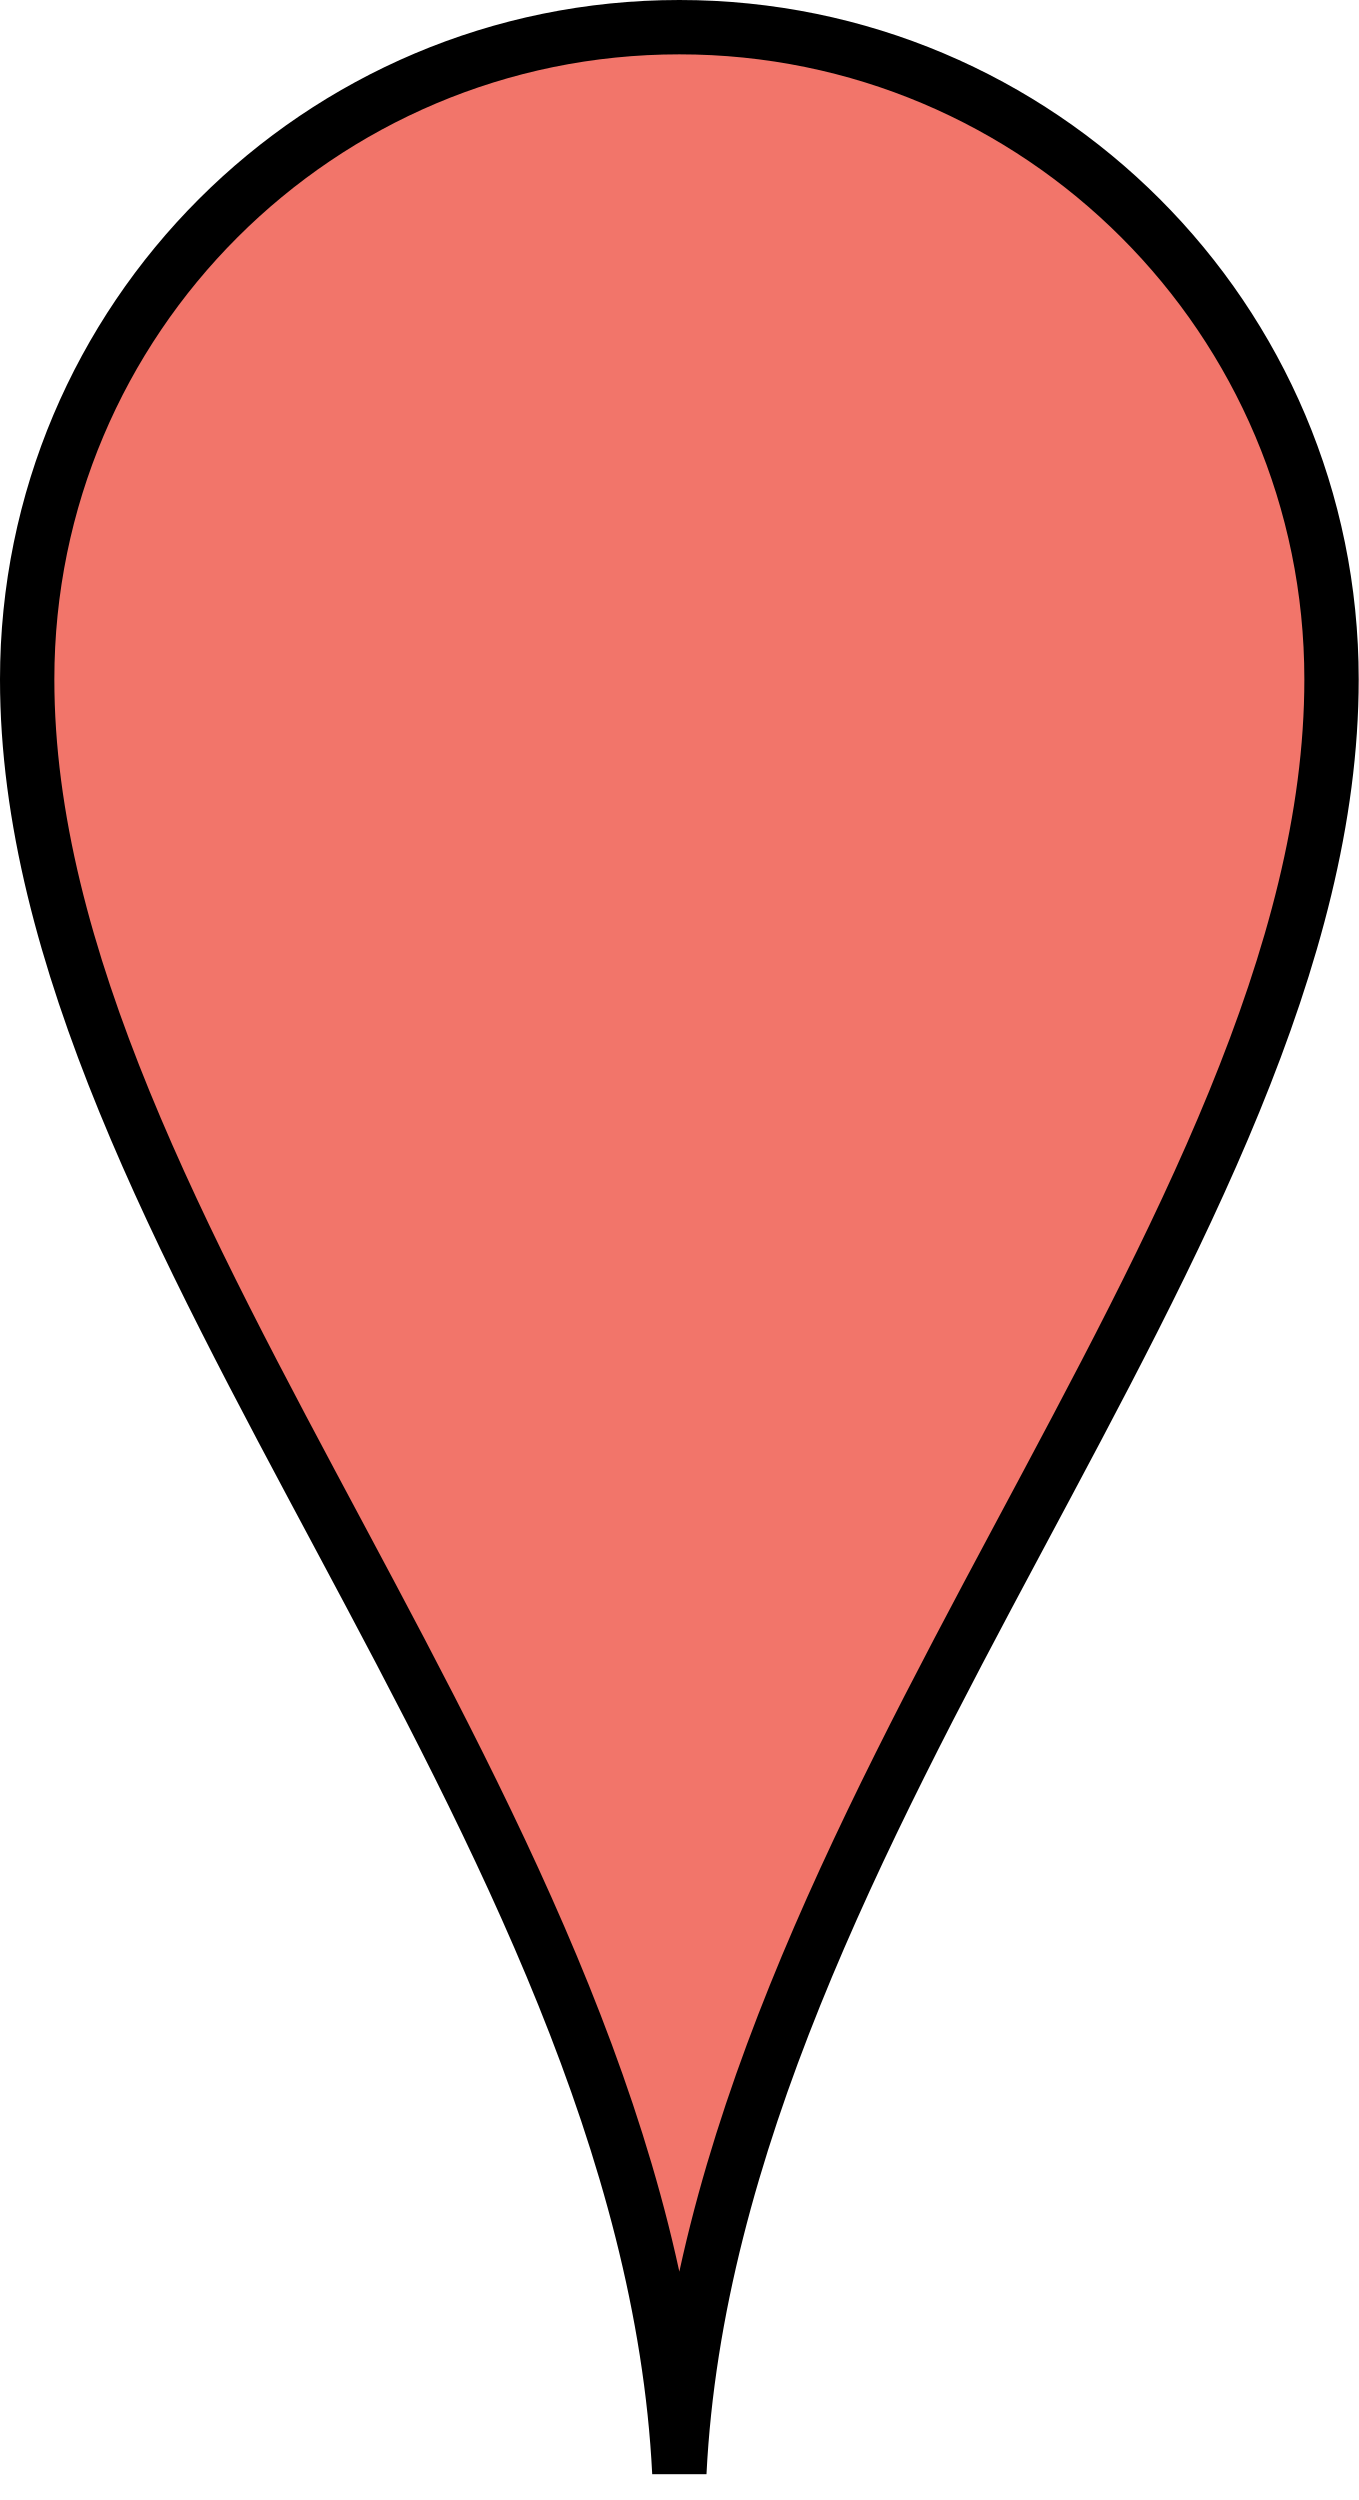
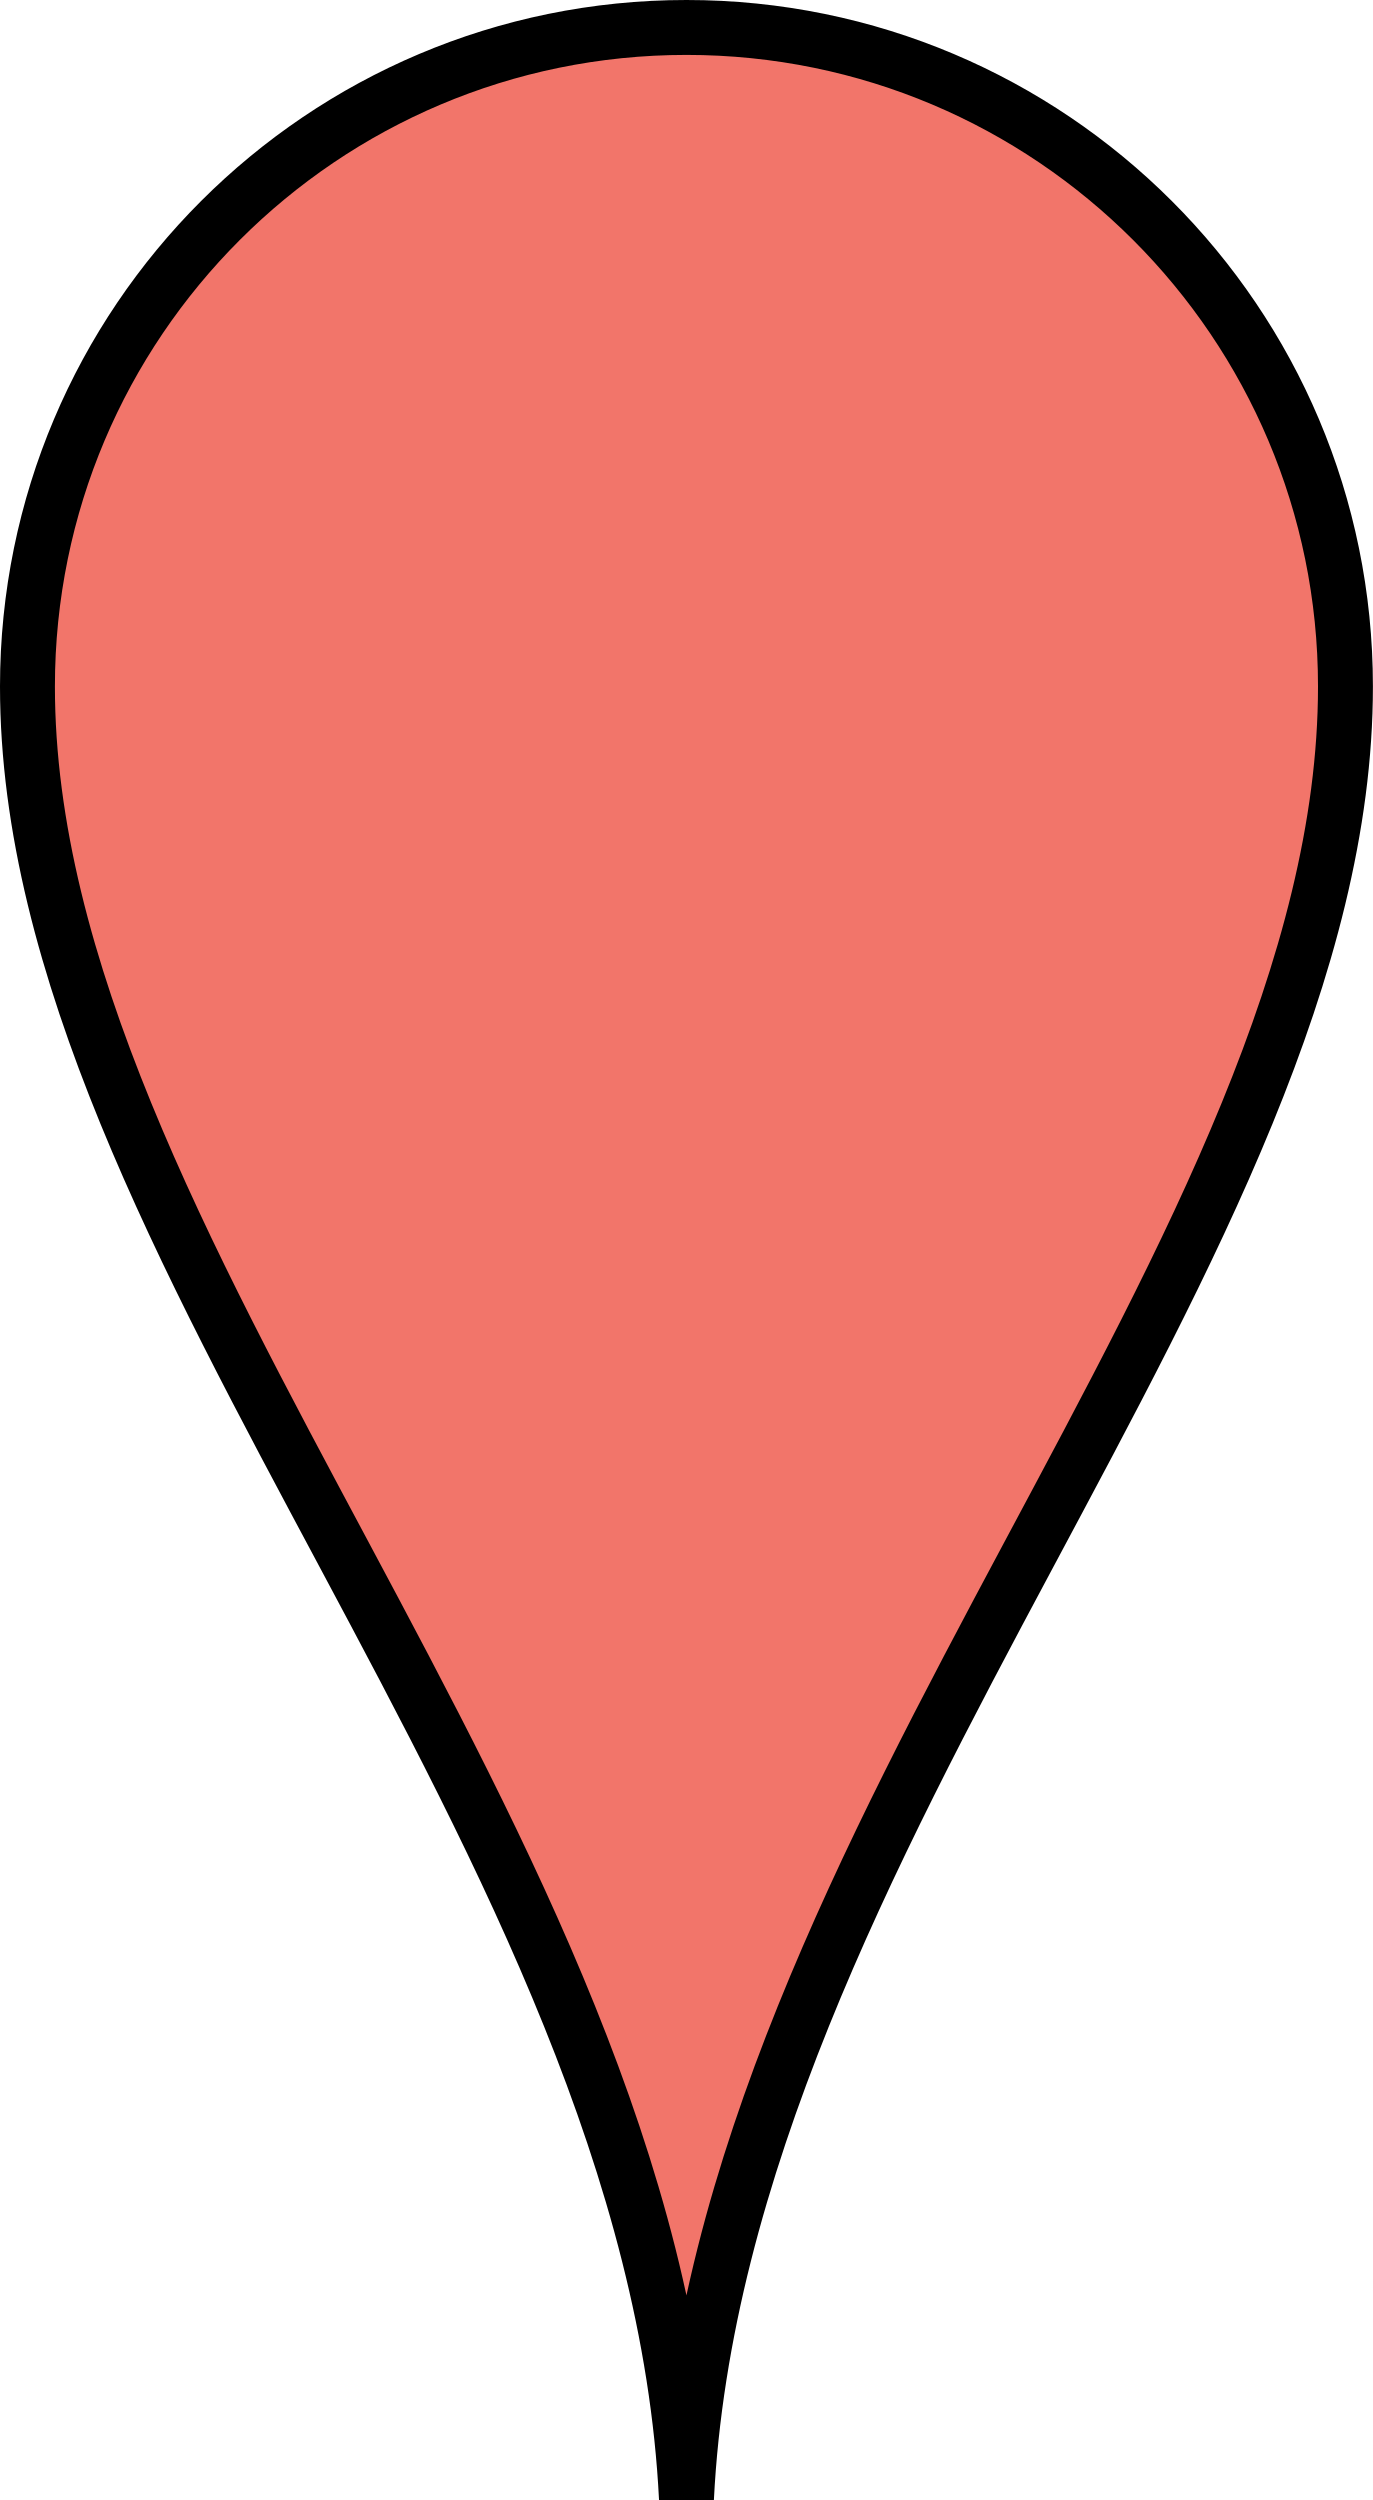
- <svg anchorX="13" anchorY="46.0" width="25" height="46.0" signAnchorX="0" signAnchorY="-33">
+ <svg anchorX="13" anchorY="46.0" width="25" height="45.50.5" signAnchorX="0" signAnchorY="-33">
  <path d="M0.5,12.5 A 12,12 0 0 1 24.5,12.5 C 24.5,22.7 13.1,33.5 12.5,45.5 C 11.9,33.5 0.5,22.7 0.5,12.5" style="stroke: #000000;stroke-width: 1;fill: #f2756a;fill-opacity: 1;" />
</svg>
